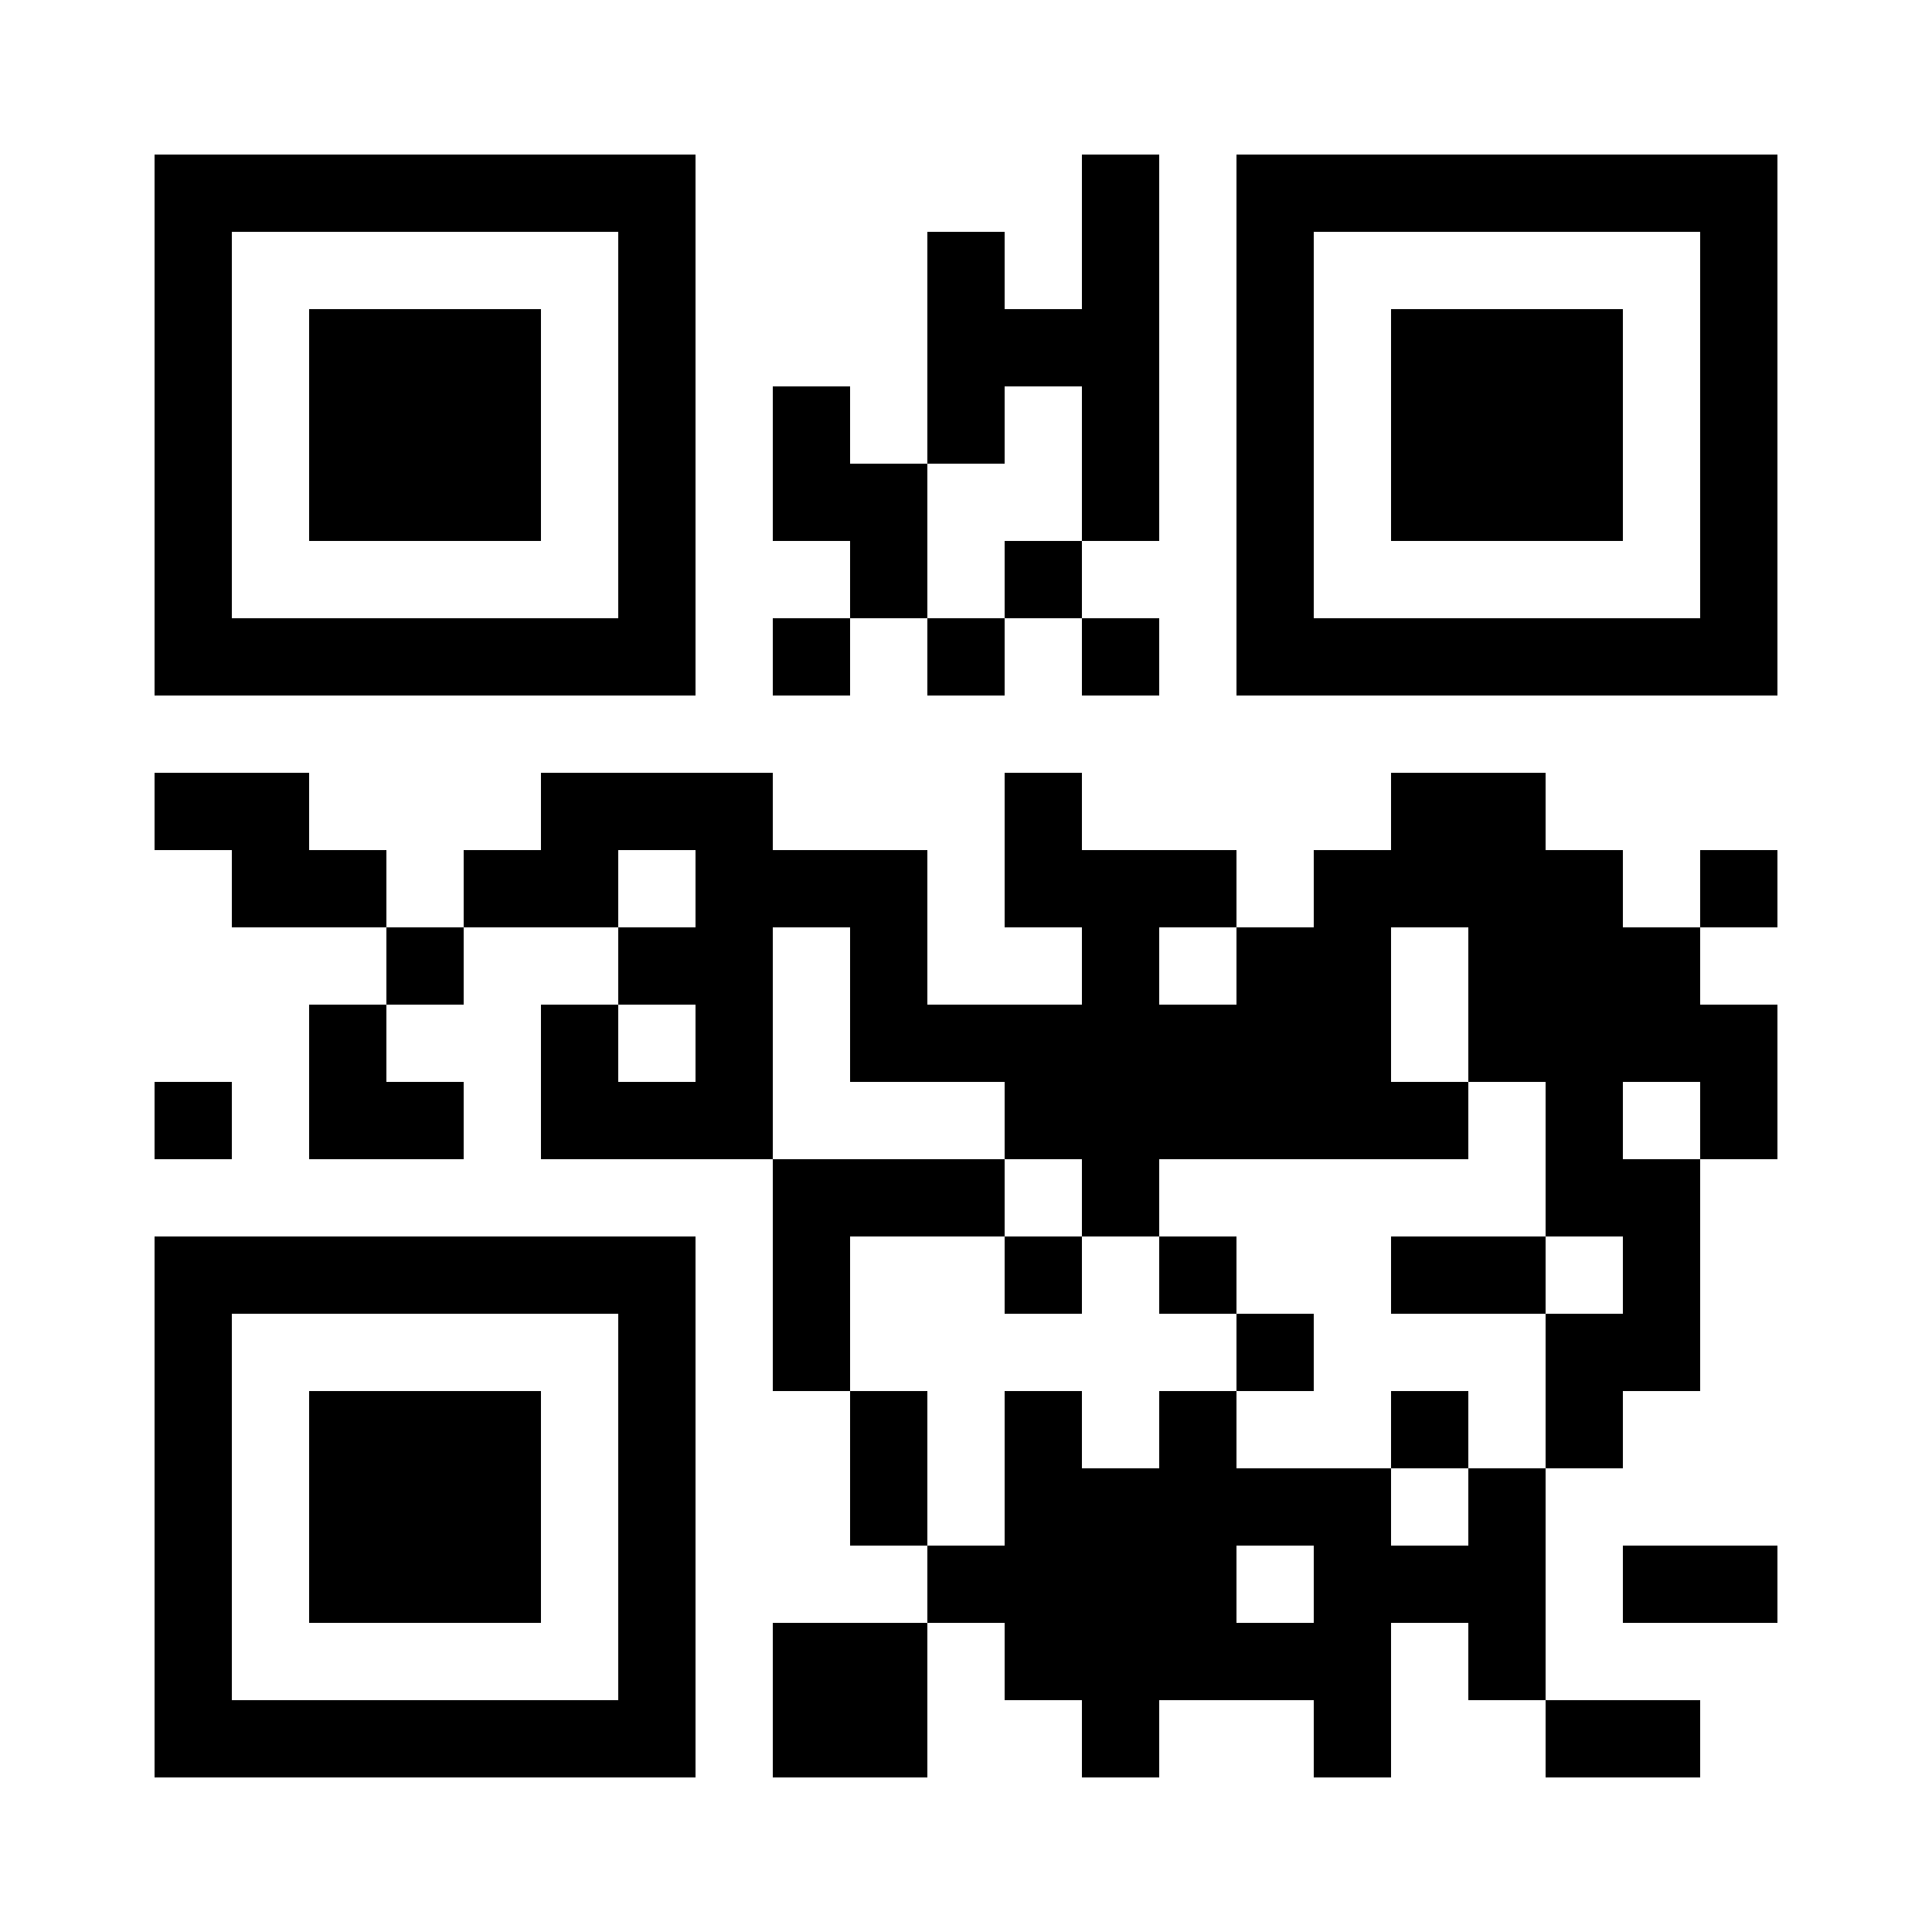
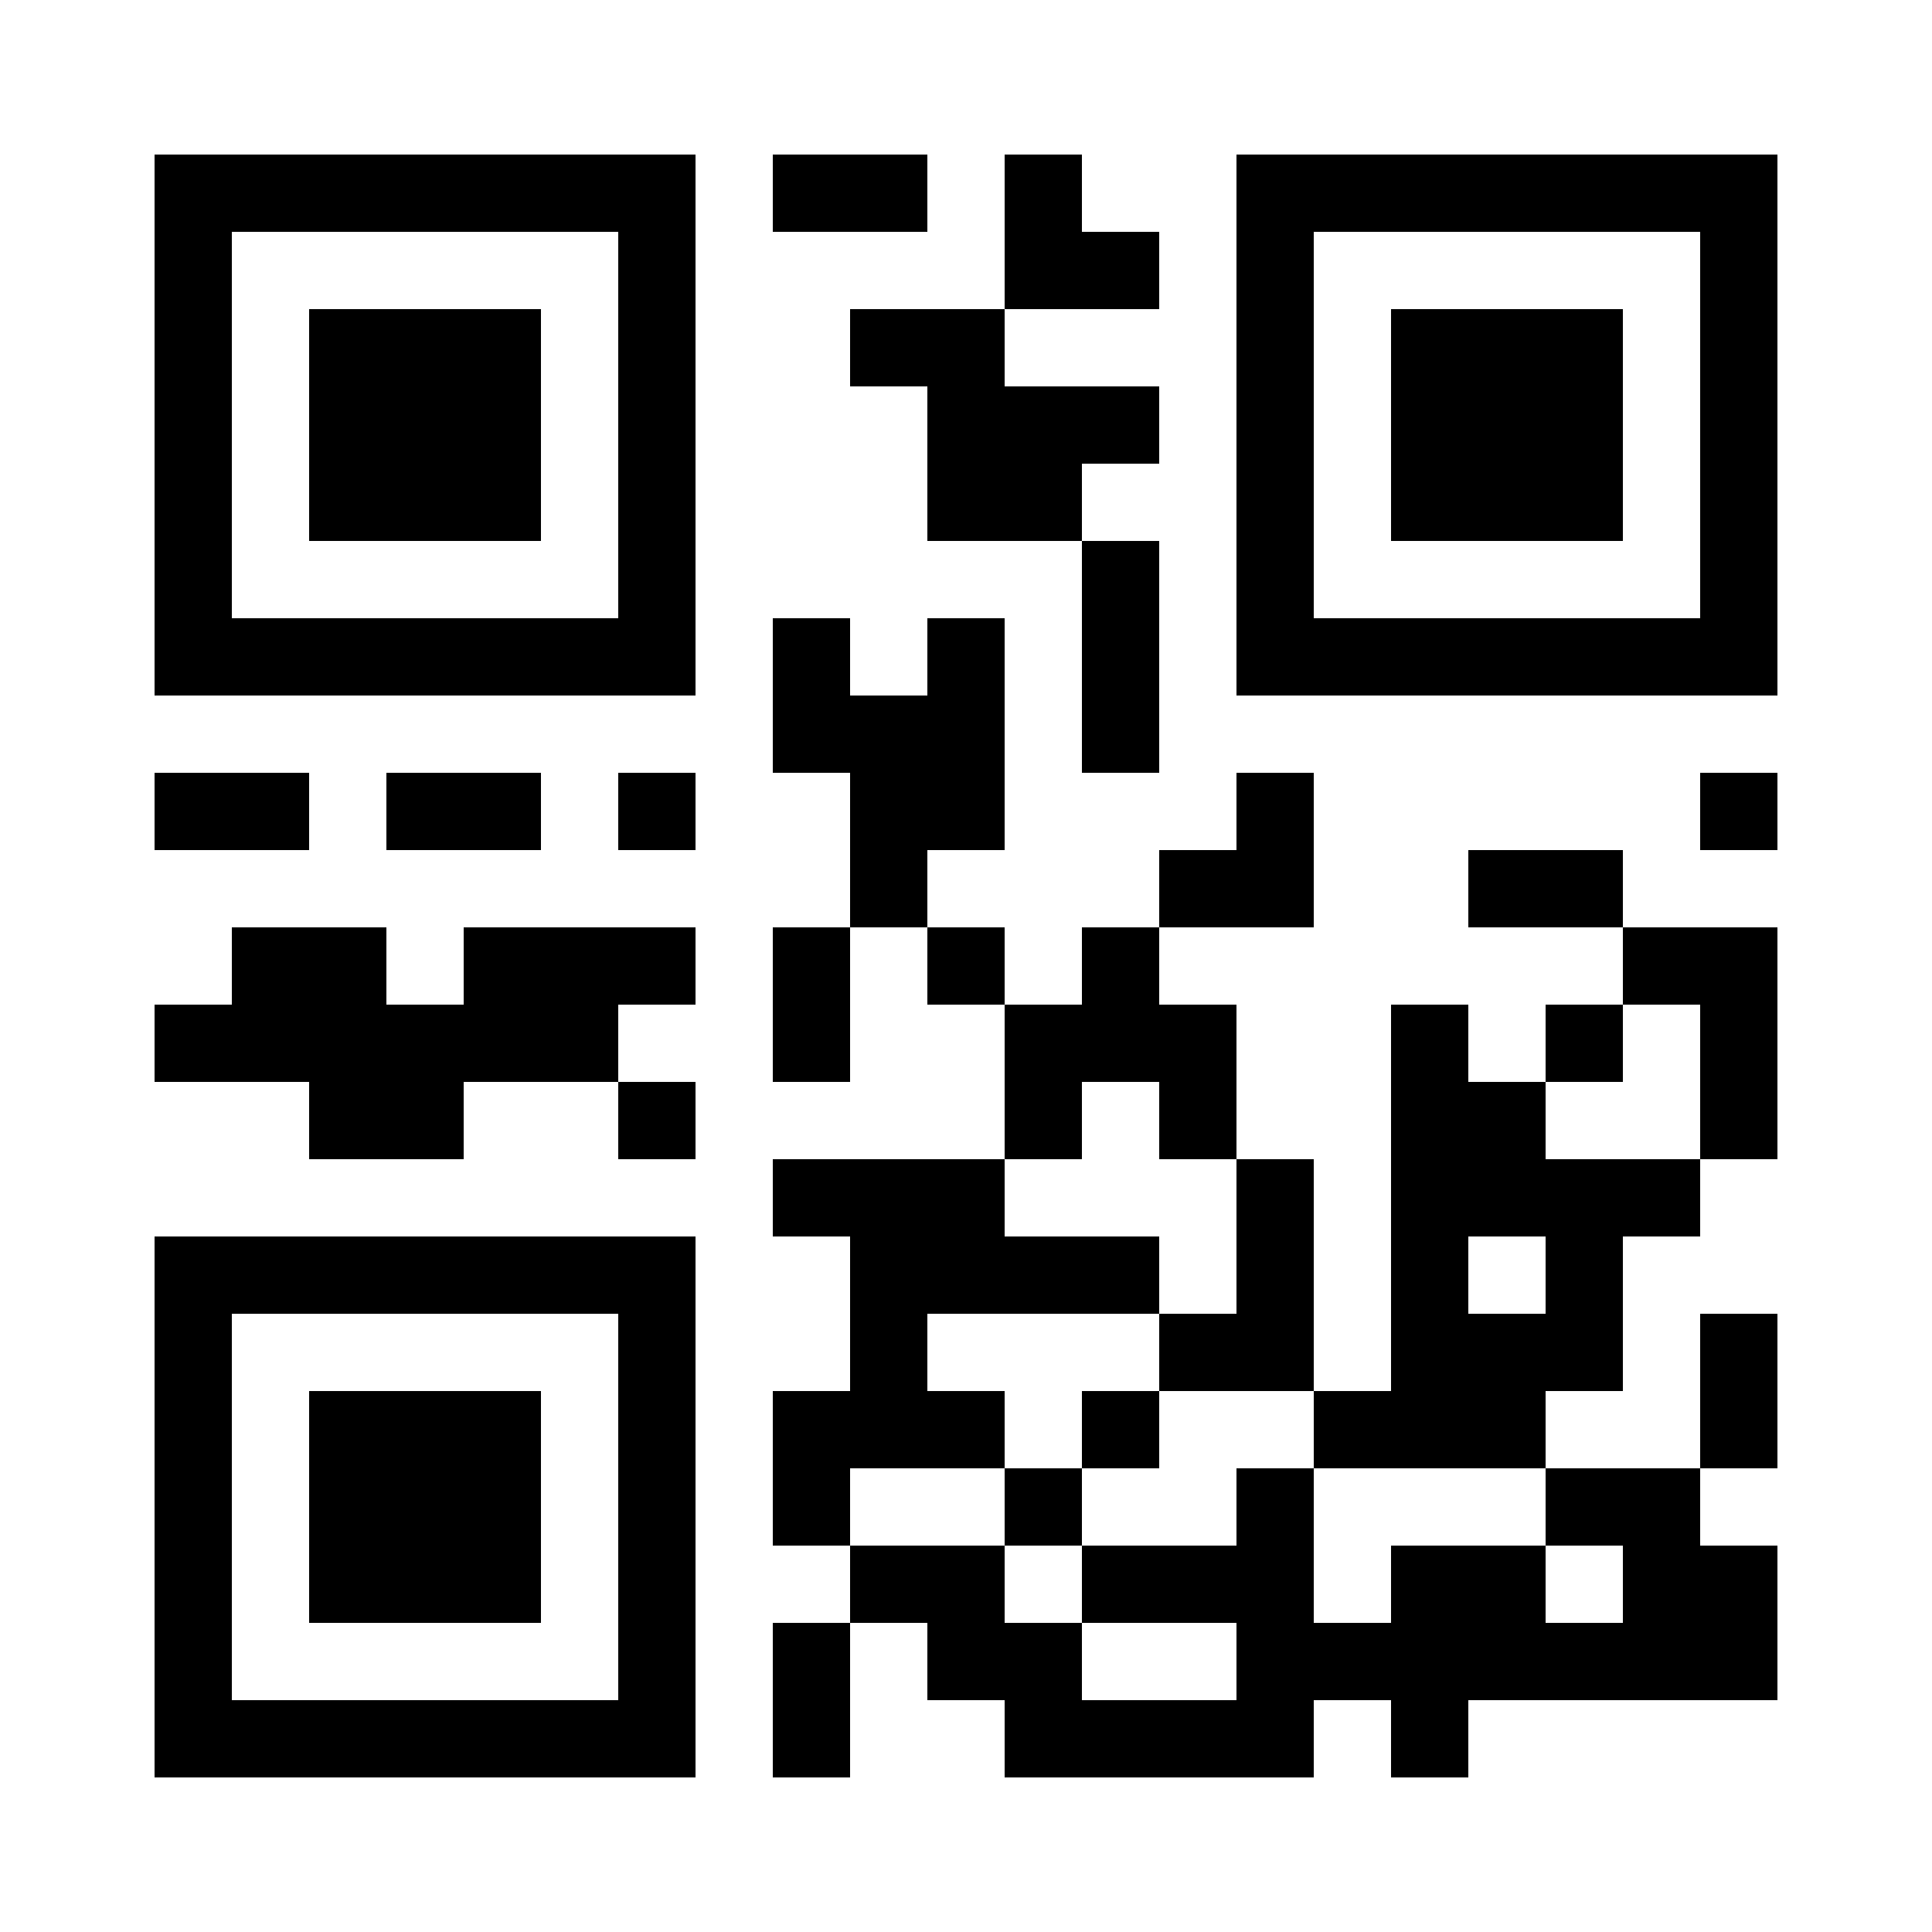
<svg xmlns="http://www.w3.org/2000/svg" xmlns:xlink="http://www.w3.org/1999/xlink" version="1.1" xml:space="preserve" width="100" height="100" viewBox="0 0 100 100">
  <rect width="100" height="100" fill="#ffffff" cx="0" cy="0" />
  <defs>
    <rect id="p" width="4" height="4" />
  </defs>
  <g fill="#000000">
    <use x="8" y="8" xlink:href="#p" />
    <use x="12" y="8" xlink:href="#p" />
    <use x="16" y="8" xlink:href="#p" />
    <use x="20" y="8" xlink:href="#p" />
    <use x="24" y="8" xlink:href="#p" />
    <use x="28" y="8" xlink:href="#p" />
    <use x="32" y="8" xlink:href="#p" />
-     <use x="56" y="8" xlink:href="#p" />
+     <use x="40" y="8" xlink:href="#p" />
+     <use x="44" y="8" xlink:href="#p" />
+     <use x="52" y="8" xlink:href="#p" />
    <use x="64" y="8" xlink:href="#p" />
    <use x="68" y="8" xlink:href="#p" />
    <use x="72" y="8" xlink:href="#p" />
    <use x="76" y="8" xlink:href="#p" />
    <use x="80" y="8" xlink:href="#p" />
    <use x="84" y="8" xlink:href="#p" />
    <use x="88" y="8" xlink:href="#p" />
    <use x="8" y="12" xlink:href="#p" />
    <use x="32" y="12" xlink:href="#p" />
-     <use x="48" y="12" xlink:href="#p" />
+     <use x="52" y="12" xlink:href="#p" />
    <use x="56" y="12" xlink:href="#p" />
    <use x="64" y="12" xlink:href="#p" />
    <use x="88" y="12" xlink:href="#p" />
    <use x="8" y="16" xlink:href="#p" />
    <use x="16" y="16" xlink:href="#p" />
    <use x="20" y="16" xlink:href="#p" />
    <use x="24" y="16" xlink:href="#p" />
    <use x="32" y="16" xlink:href="#p" />
+     <use x="44" y="16" xlink:href="#p" />
    <use x="48" y="16" xlink:href="#p" />
-     <use x="52" y="16" xlink:href="#p" />
-     <use x="56" y="16" xlink:href="#p" />
    <use x="64" y="16" xlink:href="#p" />
    <use x="72" y="16" xlink:href="#p" />
    <use x="76" y="16" xlink:href="#p" />
    <use x="80" y="16" xlink:href="#p" />
    <use x="88" y="16" xlink:href="#p" />
    <use x="8" y="20" xlink:href="#p" />
    <use x="16" y="20" xlink:href="#p" />
    <use x="20" y="20" xlink:href="#p" />
    <use x="24" y="20" xlink:href="#p" />
    <use x="32" y="20" xlink:href="#p" />
-     <use x="40" y="20" xlink:href="#p" />
    <use x="48" y="20" xlink:href="#p" />
+     <use x="52" y="20" xlink:href="#p" />
    <use x="56" y="20" xlink:href="#p" />
    <use x="64" y="20" xlink:href="#p" />
    <use x="72" y="20" xlink:href="#p" />
    <use x="76" y="20" xlink:href="#p" />
    <use x="80" y="20" xlink:href="#p" />
    <use x="88" y="20" xlink:href="#p" />
    <use x="8" y="24" xlink:href="#p" />
    <use x="16" y="24" xlink:href="#p" />
    <use x="20" y="24" xlink:href="#p" />
    <use x="24" y="24" xlink:href="#p" />
    <use x="32" y="24" xlink:href="#p" />
-     <use x="40" y="24" xlink:href="#p" />
-     <use x="44" y="24" xlink:href="#p" />
-     <use x="56" y="24" xlink:href="#p" />
+     <use x="48" y="24" xlink:href="#p" />
+     <use x="52" y="24" xlink:href="#p" />
    <use x="64" y="24" xlink:href="#p" />
    <use x="72" y="24" xlink:href="#p" />
    <use x="76" y="24" xlink:href="#p" />
    <use x="80" y="24" xlink:href="#p" />
    <use x="88" y="24" xlink:href="#p" />
    <use x="8" y="28" xlink:href="#p" />
    <use x="32" y="28" xlink:href="#p" />
-     <use x="44" y="28" xlink:href="#p" />
-     <use x="52" y="28" xlink:href="#p" />
+     <use x="56" y="28" xlink:href="#p" />
    <use x="64" y="28" xlink:href="#p" />
    <use x="88" y="28" xlink:href="#p" />
    <use x="8" y="32" xlink:href="#p" />
    <use x="12" y="32" xlink:href="#p" />
    <use x="16" y="32" xlink:href="#p" />
    <use x="20" y="32" xlink:href="#p" />
    <use x="24" y="32" xlink:href="#p" />
    <use x="28" y="32" xlink:href="#p" />
    <use x="32" y="32" xlink:href="#p" />
    <use x="40" y="32" xlink:href="#p" />
    <use x="48" y="32" xlink:href="#p" />
    <use x="56" y="32" xlink:href="#p" />
    <use x="64" y="32" xlink:href="#p" />
    <use x="68" y="32" xlink:href="#p" />
    <use x="72" y="32" xlink:href="#p" />
    <use x="76" y="32" xlink:href="#p" />
    <use x="80" y="32" xlink:href="#p" />
    <use x="84" y="32" xlink:href="#p" />
    <use x="88" y="32" xlink:href="#p" />
+     <use x="40" y="36" xlink:href="#p" />
+     <use x="44" y="36" xlink:href="#p" />
+     <use x="48" y="36" xlink:href="#p" />
+     <use x="56" y="36" xlink:href="#p" />
    <use x="8" y="40" xlink:href="#p" />
    <use x="12" y="40" xlink:href="#p" />
-     <use x="28" y="40" xlink:href="#p" />
+     <use x="20" y="40" xlink:href="#p" />
+     <use x="24" y="40" xlink:href="#p" />
    <use x="32" y="40" xlink:href="#p" />
-     <use x="36" y="40" xlink:href="#p" />
-     <use x="52" y="40" xlink:href="#p" />
-     <use x="72" y="40" xlink:href="#p" />
-     <use x="76" y="40" xlink:href="#p" />
-     <use x="12" y="44" xlink:href="#p" />
-     <use x="16" y="44" xlink:href="#p" />
-     <use x="24" y="44" xlink:href="#p" />
-     <use x="28" y="44" xlink:href="#p" />
-     <use x="36" y="44" xlink:href="#p" />
-     <use x="40" y="44" xlink:href="#p" />
+     <use x="44" y="40" xlink:href="#p" />
+     <use x="48" y="40" xlink:href="#p" />
+     <use x="64" y="40" xlink:href="#p" />
+     <use x="88" y="40" xlink:href="#p" />
    <use x="44" y="44" xlink:href="#p" />
-     <use x="52" y="44" xlink:href="#p" />
-     <use x="56" y="44" xlink:href="#p" />
    <use x="60" y="44" xlink:href="#p" />
-     <use x="68" y="44" xlink:href="#p" />
-     <use x="72" y="44" xlink:href="#p" />
+     <use x="64" y="44" xlink:href="#p" />
    <use x="76" y="44" xlink:href="#p" />
    <use x="80" y="44" xlink:href="#p" />
-     <use x="88" y="44" xlink:href="#p" />
-     <use x="20" y="48" xlink:href="#p" />
+     <use x="12" y="48" xlink:href="#p" />
+     <use x="16" y="48" xlink:href="#p" />
+     <use x="24" y="48" xlink:href="#p" />
+     <use x="28" y="48" xlink:href="#p" />
    <use x="32" y="48" xlink:href="#p" />
-     <use x="36" y="48" xlink:href="#p" />
-     <use x="44" y="48" xlink:href="#p" />
+     <use x="40" y="48" xlink:href="#p" />
+     <use x="48" y="48" xlink:href="#p" />
    <use x="56" y="48" xlink:href="#p" />
-     <use x="64" y="48" xlink:href="#p" />
-     <use x="68" y="48" xlink:href="#p" />
-     <use x="76" y="48" xlink:href="#p" />
-     <use x="80" y="48" xlink:href="#p" />
    <use x="84" y="48" xlink:href="#p" />
+     <use x="88" y="48" xlink:href="#p" />
+     <use x="8" y="52" xlink:href="#p" />
+     <use x="12" y="52" xlink:href="#p" />
    <use x="16" y="52" xlink:href="#p" />
+     <use x="20" y="52" xlink:href="#p" />
+     <use x="24" y="52" xlink:href="#p" />
    <use x="28" y="52" xlink:href="#p" />
-     <use x="36" y="52" xlink:href="#p" />
-     <use x="44" y="52" xlink:href="#p" />
-     <use x="48" y="52" xlink:href="#p" />
+     <use x="40" y="52" xlink:href="#p" />
    <use x="52" y="52" xlink:href="#p" />
    <use x="56" y="52" xlink:href="#p" />
    <use x="60" y="52" xlink:href="#p" />
-     <use x="64" y="52" xlink:href="#p" />
-     <use x="68" y="52" xlink:href="#p" />
-     <use x="76" y="52" xlink:href="#p" />
+     <use x="72" y="52" xlink:href="#p" />
    <use x="80" y="52" xlink:href="#p" />
-     <use x="84" y="52" xlink:href="#p" />
    <use x="88" y="52" xlink:href="#p" />
-     <use x="8" y="56" xlink:href="#p" />
    <use x="16" y="56" xlink:href="#p" />
    <use x="20" y="56" xlink:href="#p" />
-     <use x="28" y="56" xlink:href="#p" />
    <use x="32" y="56" xlink:href="#p" />
-     <use x="36" y="56" xlink:href="#p" />
    <use x="52" y="56" xlink:href="#p" />
-     <use x="56" y="56" xlink:href="#p" />
    <use x="60" y="56" xlink:href="#p" />
-     <use x="64" y="56" xlink:href="#p" />
-     <use x="68" y="56" xlink:href="#p" />
    <use x="72" y="56" xlink:href="#p" />
-     <use x="80" y="56" xlink:href="#p" />
+     <use x="76" y="56" xlink:href="#p" />
    <use x="88" y="56" xlink:href="#p" />
    <use x="40" y="60" xlink:href="#p" />
    <use x="44" y="60" xlink:href="#p" />
    <use x="48" y="60" xlink:href="#p" />
-     <use x="56" y="60" xlink:href="#p" />
+     <use x="64" y="60" xlink:href="#p" />
+     <use x="72" y="60" xlink:href="#p" />
+     <use x="76" y="60" xlink:href="#p" />
    <use x="80" y="60" xlink:href="#p" />
    <use x="84" y="60" xlink:href="#p" />
    <use x="8" y="64" xlink:href="#p" />
    <use x="12" y="64" xlink:href="#p" />
    <use x="16" y="64" xlink:href="#p" />
    <use x="20" y="64" xlink:href="#p" />
    <use x="24" y="64" xlink:href="#p" />
    <use x="28" y="64" xlink:href="#p" />
    <use x="32" y="64" xlink:href="#p" />
-     <use x="40" y="64" xlink:href="#p" />
+     <use x="44" y="64" xlink:href="#p" />
+     <use x="48" y="64" xlink:href="#p" />
    <use x="52" y="64" xlink:href="#p" />
-     <use x="60" y="64" xlink:href="#p" />
+     <use x="56" y="64" xlink:href="#p" />
+     <use x="64" y="64" xlink:href="#p" />
    <use x="72" y="64" xlink:href="#p" />
-     <use x="76" y="64" xlink:href="#p" />
-     <use x="84" y="64" xlink:href="#p" />
+     <use x="80" y="64" xlink:href="#p" />
    <use x="8" y="68" xlink:href="#p" />
    <use x="32" y="68" xlink:href="#p" />
-     <use x="40" y="68" xlink:href="#p" />
+     <use x="44" y="68" xlink:href="#p" />
+     <use x="60" y="68" xlink:href="#p" />
    <use x="64" y="68" xlink:href="#p" />
+     <use x="72" y="68" xlink:href="#p" />
+     <use x="76" y="68" xlink:href="#p" />
    <use x="80" y="68" xlink:href="#p" />
-     <use x="84" y="68" xlink:href="#p" />
+     <use x="88" y="68" xlink:href="#p" />
    <use x="8" y="72" xlink:href="#p" />
    <use x="16" y="72" xlink:href="#p" />
    <use x="20" y="72" xlink:href="#p" />
    <use x="24" y="72" xlink:href="#p" />
    <use x="32" y="72" xlink:href="#p" />
+     <use x="40" y="72" xlink:href="#p" />
    <use x="44" y="72" xlink:href="#p" />
-     <use x="52" y="72" xlink:href="#p" />
-     <use x="60" y="72" xlink:href="#p" />
+     <use x="48" y="72" xlink:href="#p" />
+     <use x="56" y="72" xlink:href="#p" />
+     <use x="68" y="72" xlink:href="#p" />
    <use x="72" y="72" xlink:href="#p" />
-     <use x="80" y="72" xlink:href="#p" />
+     <use x="76" y="72" xlink:href="#p" />
+     <use x="88" y="72" xlink:href="#p" />
    <use x="8" y="76" xlink:href="#p" />
    <use x="16" y="76" xlink:href="#p" />
    <use x="20" y="76" xlink:href="#p" />
    <use x="24" y="76" xlink:href="#p" />
    <use x="32" y="76" xlink:href="#p" />
-     <use x="44" y="76" xlink:href="#p" />
+     <use x="40" y="76" xlink:href="#p" />
    <use x="52" y="76" xlink:href="#p" />
-     <use x="56" y="76" xlink:href="#p" />
-     <use x="60" y="76" xlink:href="#p" />
    <use x="64" y="76" xlink:href="#p" />
-     <use x="68" y="76" xlink:href="#p" />
-     <use x="76" y="76" xlink:href="#p" />
+     <use x="80" y="76" xlink:href="#p" />
+     <use x="84" y="76" xlink:href="#p" />
    <use x="8" y="80" xlink:href="#p" />
    <use x="16" y="80" xlink:href="#p" />
    <use x="20" y="80" xlink:href="#p" />
    <use x="24" y="80" xlink:href="#p" />
    <use x="32" y="80" xlink:href="#p" />
+     <use x="44" y="80" xlink:href="#p" />
    <use x="48" y="80" xlink:href="#p" />
-     <use x="52" y="80" xlink:href="#p" />
    <use x="56" y="80" xlink:href="#p" />
    <use x="60" y="80" xlink:href="#p" />
-     <use x="68" y="80" xlink:href="#p" />
+     <use x="64" y="80" xlink:href="#p" />
    <use x="72" y="80" xlink:href="#p" />
    <use x="76" y="80" xlink:href="#p" />
    <use x="84" y="80" xlink:href="#p" />
    <use x="88" y="80" xlink:href="#p" />
    <use x="8" y="84" xlink:href="#p" />
    <use x="32" y="84" xlink:href="#p" />
    <use x="40" y="84" xlink:href="#p" />
-     <use x="44" y="84" xlink:href="#p" />
+     <use x="48" y="84" xlink:href="#p" />
    <use x="52" y="84" xlink:href="#p" />
-     <use x="56" y="84" xlink:href="#p" />
-     <use x="60" y="84" xlink:href="#p" />
    <use x="64" y="84" xlink:href="#p" />
    <use x="68" y="84" xlink:href="#p" />
+     <use x="72" y="84" xlink:href="#p" />
    <use x="76" y="84" xlink:href="#p" />
+     <use x="80" y="84" xlink:href="#p" />
+     <use x="84" y="84" xlink:href="#p" />
+     <use x="88" y="84" xlink:href="#p" />
    <use x="8" y="88" xlink:href="#p" />
    <use x="12" y="88" xlink:href="#p" />
    <use x="16" y="88" xlink:href="#p" />
    <use x="20" y="88" xlink:href="#p" />
    <use x="24" y="88" xlink:href="#p" />
    <use x="28" y="88" xlink:href="#p" />
    <use x="32" y="88" xlink:href="#p" />
    <use x="40" y="88" xlink:href="#p" />
-     <use x="44" y="88" xlink:href="#p" />
+     <use x="52" y="88" xlink:href="#p" />
    <use x="56" y="88" xlink:href="#p" />
-     <use x="68" y="88" xlink:href="#p" />
-     <use x="80" y="88" xlink:href="#p" />
-     <use x="84" y="88" xlink:href="#p" />
+     <use x="60" y="88" xlink:href="#p" />
+     <use x="64" y="88" xlink:href="#p" />
+     <use x="72" y="88" xlink:href="#p" />
  </g>
</svg>
